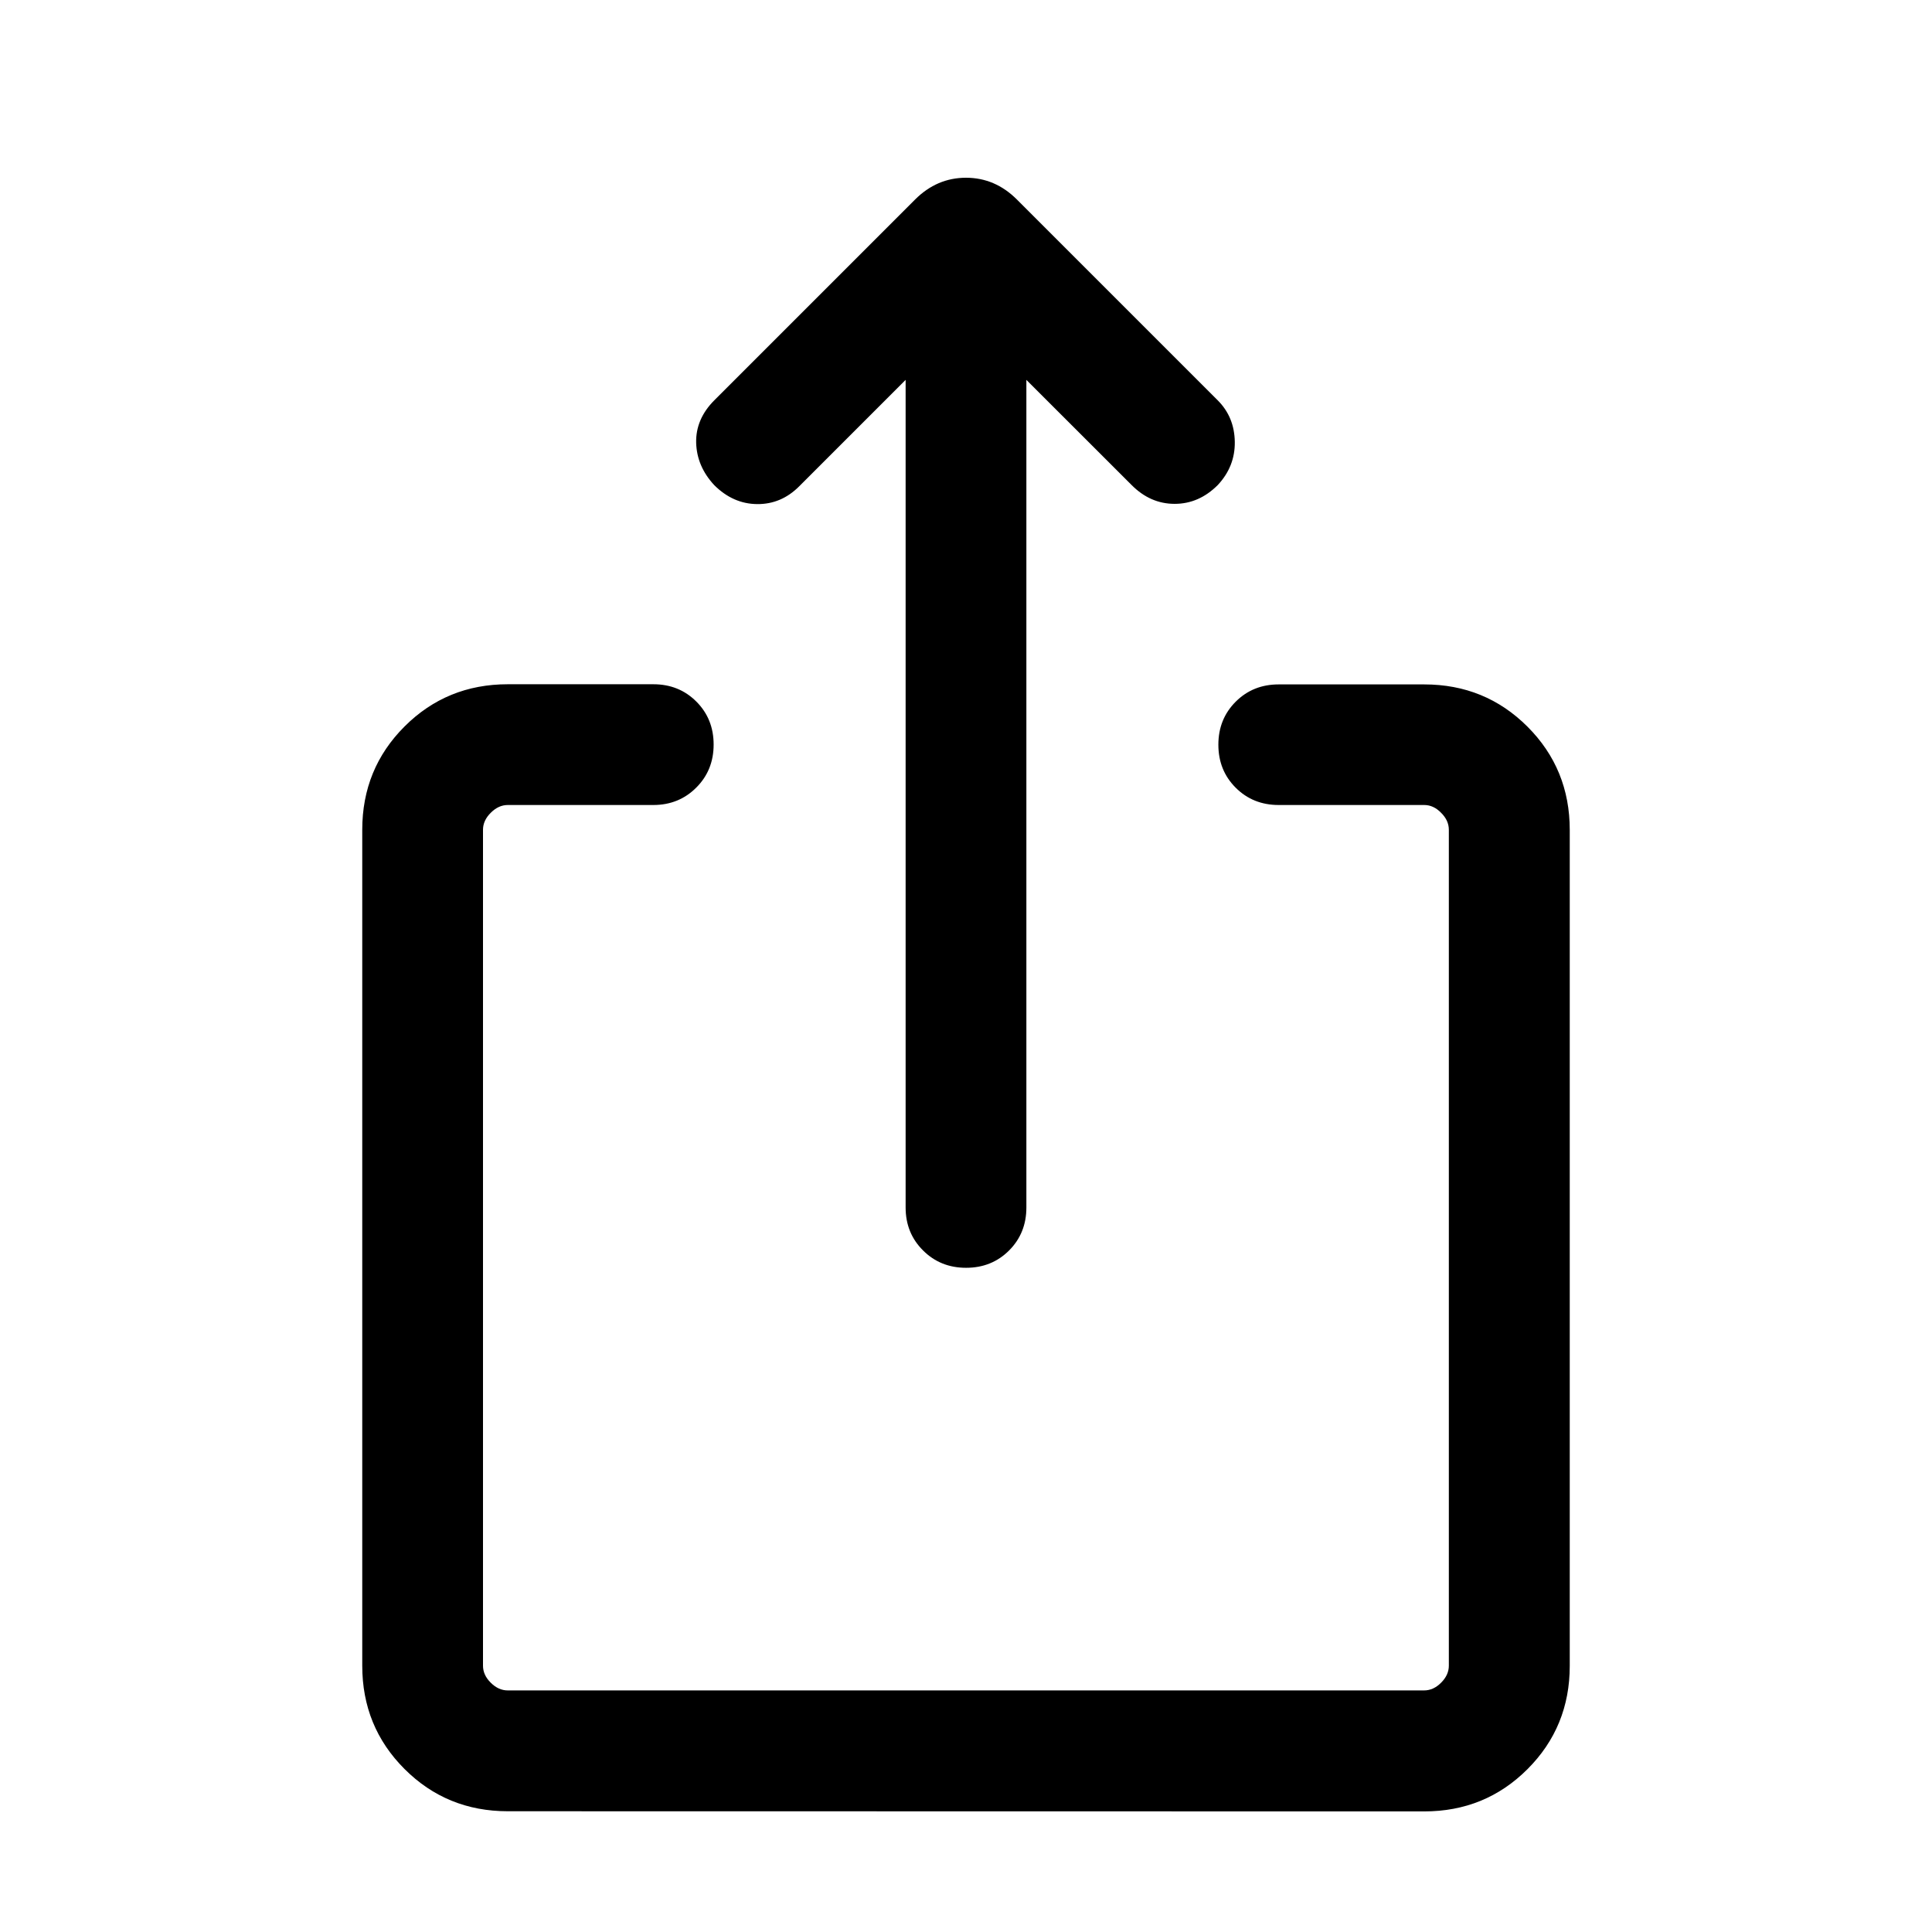
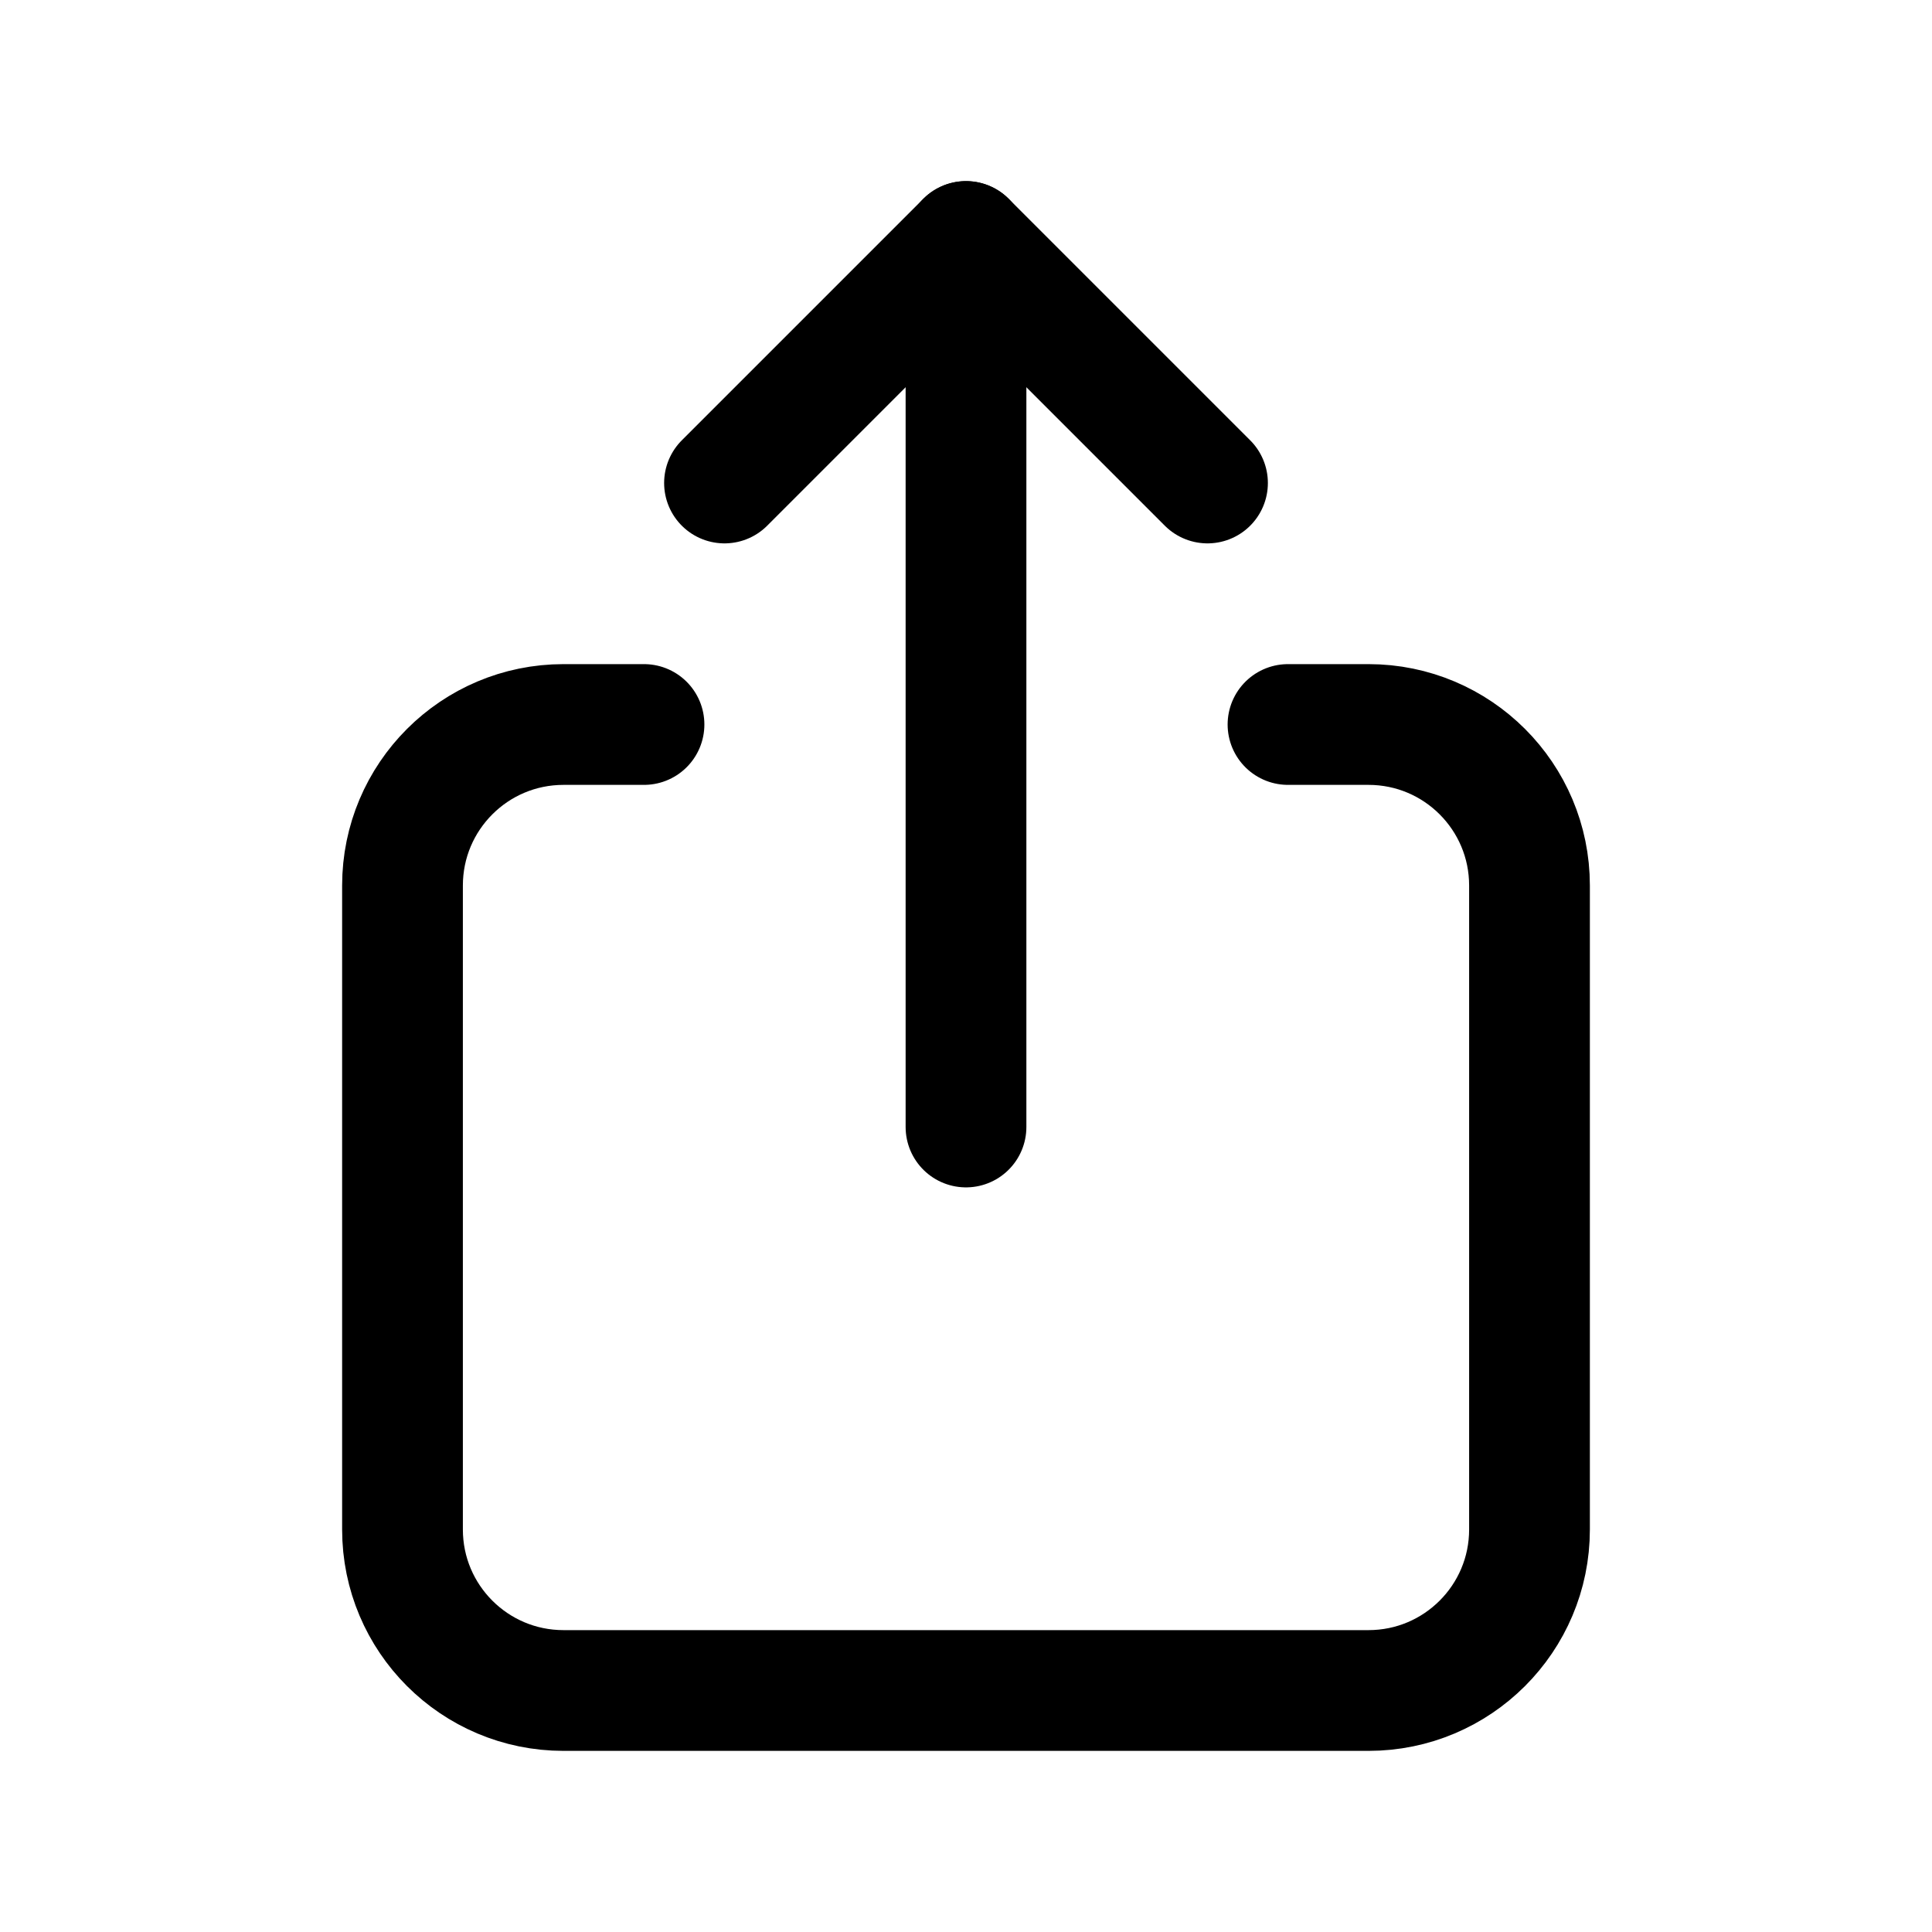
- <svg xmlns="http://www.w3.org/2000/svg" width="24" height="24" viewBox="0 0 24 24" fill="none">
-   <mask id="mask0_share" style="mask-type:alpha" maskUnits="userSpaceOnUse" x="0" y="0" width="24" height="24">
-     <rect width="24" height="24" fill="#D9D9D9" />
-   </mask>
-   <g mask="url(#mask0_share)">
-     <path d="M6.308 22.5q-.758 0-1.283-.525T4.5 20.692V10.308q0-.758.525-1.283T6.308 8.5h1.808q.319 0 .534.215.215.215.215.534t-.215.534Q8.434 10 8.116 10H6.308q-.115 0-.211.096Q6 10.192 6 10.308v10.384q0 .116.096.211.096.096.211.096h11.384q.116 0 .211-.096.096-.096.096-.211V10.308q0-.116-.096-.211Q17.808 10 17.692 10h-1.808q-.319 0-.534-.215-.215-.215-.215-.534t.215-.534q.215-.215.534-.215h1.808q.758 0 1.283.525t.525 1.283v10.384q0 .758-.525 1.283t-1.283.525zM11.25 4.719l-1.323 1.323q-.223.223-.522.22-.299-.003-.532-.235-.217-.233-.225-.527-.007-.294.225-.527l2.494-2.494q.271-.271.633-.271t.633.271l2.494 2.494q.207.207.212.514.005.307-.212.539-.233.233-.535.233-.302 0-.534-.233L12.75 4.719V15q0 .319-.215.534-.215.215-.534.215t-.534-.215Q11.25 15.319 11.25 15z" fill="currentColor" />
-   </g>
+ <svg xmlns="http://www.w3.org/2000/svg" width="24" height="24" viewBox="0 0 24 24" fill="none" stroke="currentColor" stroke-width="1.5" stroke-linecap="round" stroke-linejoin="round" class="icon icon-tabler icons-tabler-outline icon-tabler-share-2">
+   <path stroke="none" d="M0 0h24v24H0z" fill="none" />
+   <path d="M8 9h-1a2 2 0 0 0 -2 2v8a2 2 0 0 0 2 2h10a2 2 0 0 0 2 -2v-8a2 2 0 0 0 -2 -2h-1" />
+   <path d="M12 14v-11" />
+   <path d="M9 6l3 -3l3 3" />
</svg>
